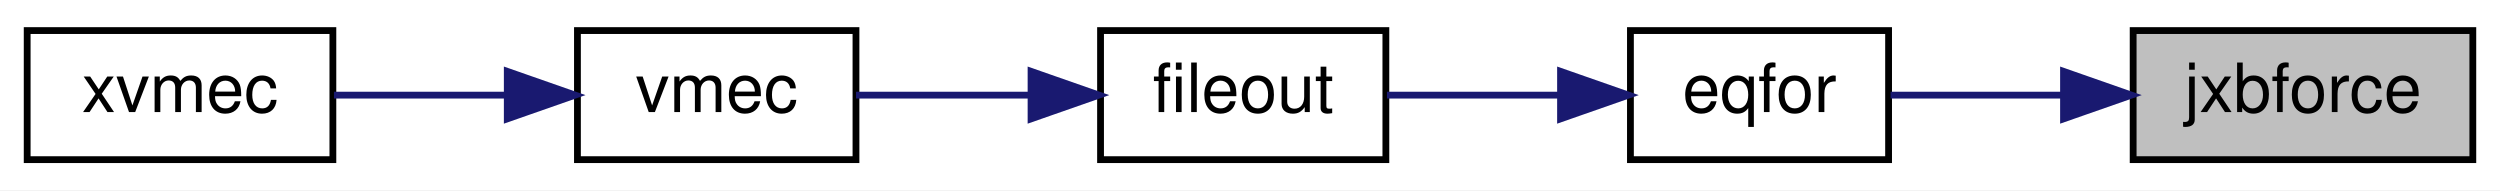
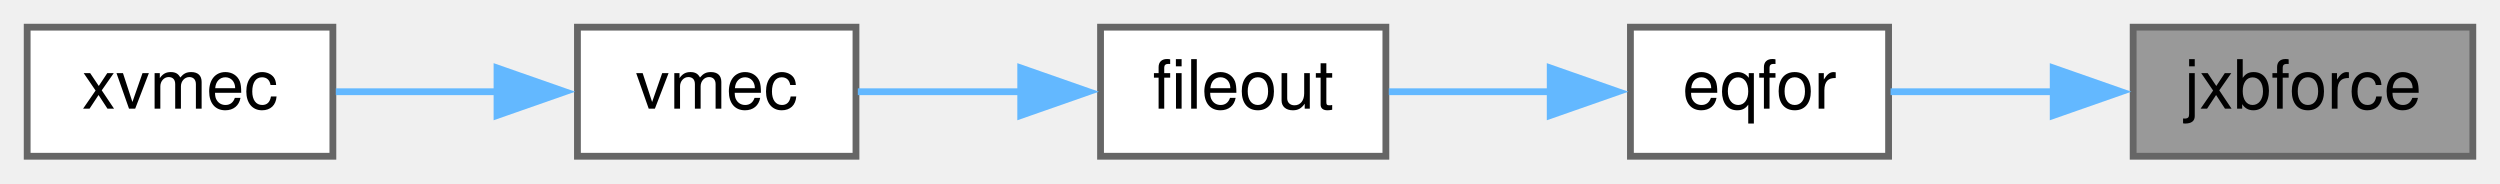
- <svg xmlns="http://www.w3.org/2000/svg" xmlns:xlink="http://www.w3.org/1999/xlink" width="368pt" height="28pt" viewBox="0.00 0.00 368.00 28.00">
-   <g id="graph0" class="graph" transform="scale(1 1) rotate(0) translate(4 24)">
-     <polygon fill="white" stroke="transparent" points="-4,4 -4,-24 364,-24 364,4 -4,4" />
+ <svg xmlns="http://www.w3.org/2000/svg" xmlns:xlink="http://www.w3.org/1999/xlink" width="368pt" height="27pt" viewBox="0.00 0.00 368.00 27.00">
+   <g id="graph0" class="graph" transform="scale(1 1) rotate(0) translate(4 23)">
    <g id="node1" class="node">
      <g id="a_node1">
        <a xlink:title="Program for computing local  force balance.">
-           <polygon fill="#bfbfbf" stroke="black" points="310,-0.5 310,-19.5 360,-19.5 360,-0.5 310,-0.5" />
-           <text text-anchor="middle" x="335" y="-7.5" font-family="Helvetica,sans-Serif" font-size="10.00">jxbforce</text>
+           <polygon fill="#999999" stroke="#666666" points="360,-19 310,-19 310,0 360,0 360,-19" />
+           <text text-anchor="middle" x="335" y="-7" font-family="Helvetica,sans-Serif" font-size="10.00">jxbforce</text>
        </a>
      </g>
    </g>
    <g id="node2" class="node">
      <g id="a_node2">
        <a xlink:href="../../d0/d22/eqfor_8f90.html#a4579124c405a906bf05b3d3a0da2d105" target="_top" xlink:title="Basis physics analysis and evaluaton of force balance. This is where most of the contents of the thre...">
-           <polygon fill="white" stroke="black" points="236,-0.5 236,-19.5 274,-19.5 274,-0.5 236,-0.5" />
-           <text text-anchor="middle" x="255" y="-7.5" font-family="Helvetica,sans-Serif" font-size="10.00">eqfor</text>
+           <polygon fill="white" stroke="#666666" points="274,-19 236,-19 236,0 274,0 274,-19" />
+           <text text-anchor="middle" x="255" y="-7" font-family="Helvetica,sans-Serif" font-size="10.00">eqfor</text>
        </a>
      </g>
    </g>
    <g id="edge1" class="edge">
-       <path fill="none" stroke="midnightblue" d="M299.72,-10C290.97,-10 281.89,-10 274.29,-10" />
-       <polygon fill="midnightblue" stroke="midnightblue" points="299.75,-13.5 309.75,-10 299.75,-6.5 299.75,-13.5" />
+       <path fill="none" stroke="#63b8ff" d="M298.29,-9.5C289.98,-9.5 281.48,-9.5 274.29,-9.5" />
+       <polygon fill="#63b8ff" stroke="#63b8ff" points="298.23,-13 308.23,-9.5 298.23,-6 298.23,-13" />
    </g>
    <g id="node3" class="node">
      <g id="a_node3">
        <a xlink:href="../../d0/d71/fileout_8f90.html#a7228e984aaf2c38bd772e3d846fab7af" target="_top" xlink:title="Write the output files.">
-           <polygon fill="white" stroke="black" points="158,-0.5 158,-19.5 200,-19.5 200,-0.5 158,-0.5" />
-           <text text-anchor="middle" x="179" y="-7.5" font-family="Helvetica,sans-Serif" font-size="10.00">fileout</text>
+           <polygon fill="white" stroke="#666666" points="200,-19 158,-19 158,0 200,0 200,-19" />
+           <text text-anchor="middle" x="179" y="-7" font-family="Helvetica,sans-Serif" font-size="10.00">fileout</text>
        </a>
      </g>
    </g>
    <g id="edge2" class="edge">
-       <path fill="none" stroke="midnightblue" d="M225.48,-10C217.04,-10 207.96,-10 200.16,-10" />
-       <polygon fill="midnightblue" stroke="midnightblue" points="225.71,-13.5 235.71,-10 225.71,-6.5 225.71,-13.5" />
+       <path fill="none" stroke="#63b8ff" d="M224.45,-9.5C216.39,-9.5 207.85,-9.5 200.43,-9.5" />
+       <polygon fill="#63b8ff" stroke="#63b8ff" points="224.19,-13 234.19,-9.5 224.19,-6 224.19,-13" />
    </g>
    <g id="node4" class="node">
      <g id="a_node4">
        <a xlink:href="../../db/d61/vmec_8f90.html#a6d38ab7be2f9d818da4541e1d352ea23" target="_top" xlink:title="Main driver for VMEC.">
-           <polygon fill="white" stroke="black" points="81,-0.5 81,-19.5 122,-19.5 122,-0.5 81,-0.5" />
-           <text text-anchor="middle" x="101.5" y="-7.5" font-family="Helvetica,sans-Serif" font-size="10.00">vmec</text>
+           <polygon fill="white" stroke="#666666" points="122,-19 81,-19 81,0 122,0 122,-19" />
+           <text text-anchor="middle" x="101.5" y="-7" font-family="Helvetica,sans-Serif" font-size="10.00">vmec</text>
        </a>
      </g>
    </g>
    <g id="edge3" class="edge">
-       <path fill="none" stroke="midnightblue" d="M147.62,-10C138.99,-10 129.81,-10 122.01,-10" />
-       <polygon fill="midnightblue" stroke="midnightblue" points="147.77,-13.5 157.77,-10 147.77,-6.5 147.77,-13.5" />
+       <path fill="none" stroke="#63b8ff" d="M146.29,-9.5C138.14,-9.5 129.61,-9.5 122.27,-9.5" />
+       <polygon fill="#63b8ff" stroke="#63b8ff" points="146.25,-13 156.25,-9.5 146.25,-6 146.25,-13" />
    </g>
    <g id="node5" class="node">
      <g id="a_node5">
        <a xlink:href="../../db/d61/vmec_8f90.html#ace5bdf043bb85c8f0a9fc582bdb55725" target="_top" xlink:title="Main program of VMEC.">
-           <polygon fill="white" stroke="black" points="0,-0.5 0,-19.5 45,-19.5 45,-0.5 0,-0.5" />
-           <text text-anchor="middle" x="22.5" y="-7.5" font-family="Helvetica,sans-Serif" font-size="10.00">xvmec</text>
+           <polygon fill="white" stroke="#666666" points="45,-19 0,-19 0,0 45,0 45,-19" />
+           <text text-anchor="middle" x="22.5" y="-7" font-family="Helvetica,sans-Serif" font-size="10.00">xvmec</text>
        </a>
      </g>
    </g>
    <g id="edge4" class="edge">
-       <path fill="none" stroke="midnightblue" d="M70.42,-10C61.99,-10 52.99,-10 45.16,-10" />
-       <polygon fill="midnightblue" stroke="midnightblue" points="70.67,-13.5 80.67,-10 70.67,-6.5 70.67,-13.5" />
+       <path fill="none" stroke="#63b8ff" d="M69.39,-9.5C61.36,-9.5 52.89,-9.5 45.43,-9.5" />
+       <polygon fill="#63b8ff" stroke="#63b8ff" points="69.16,-13 79.16,-9.5 69.16,-6 69.16,-13" />
    </g>
  </g>
</svg>
